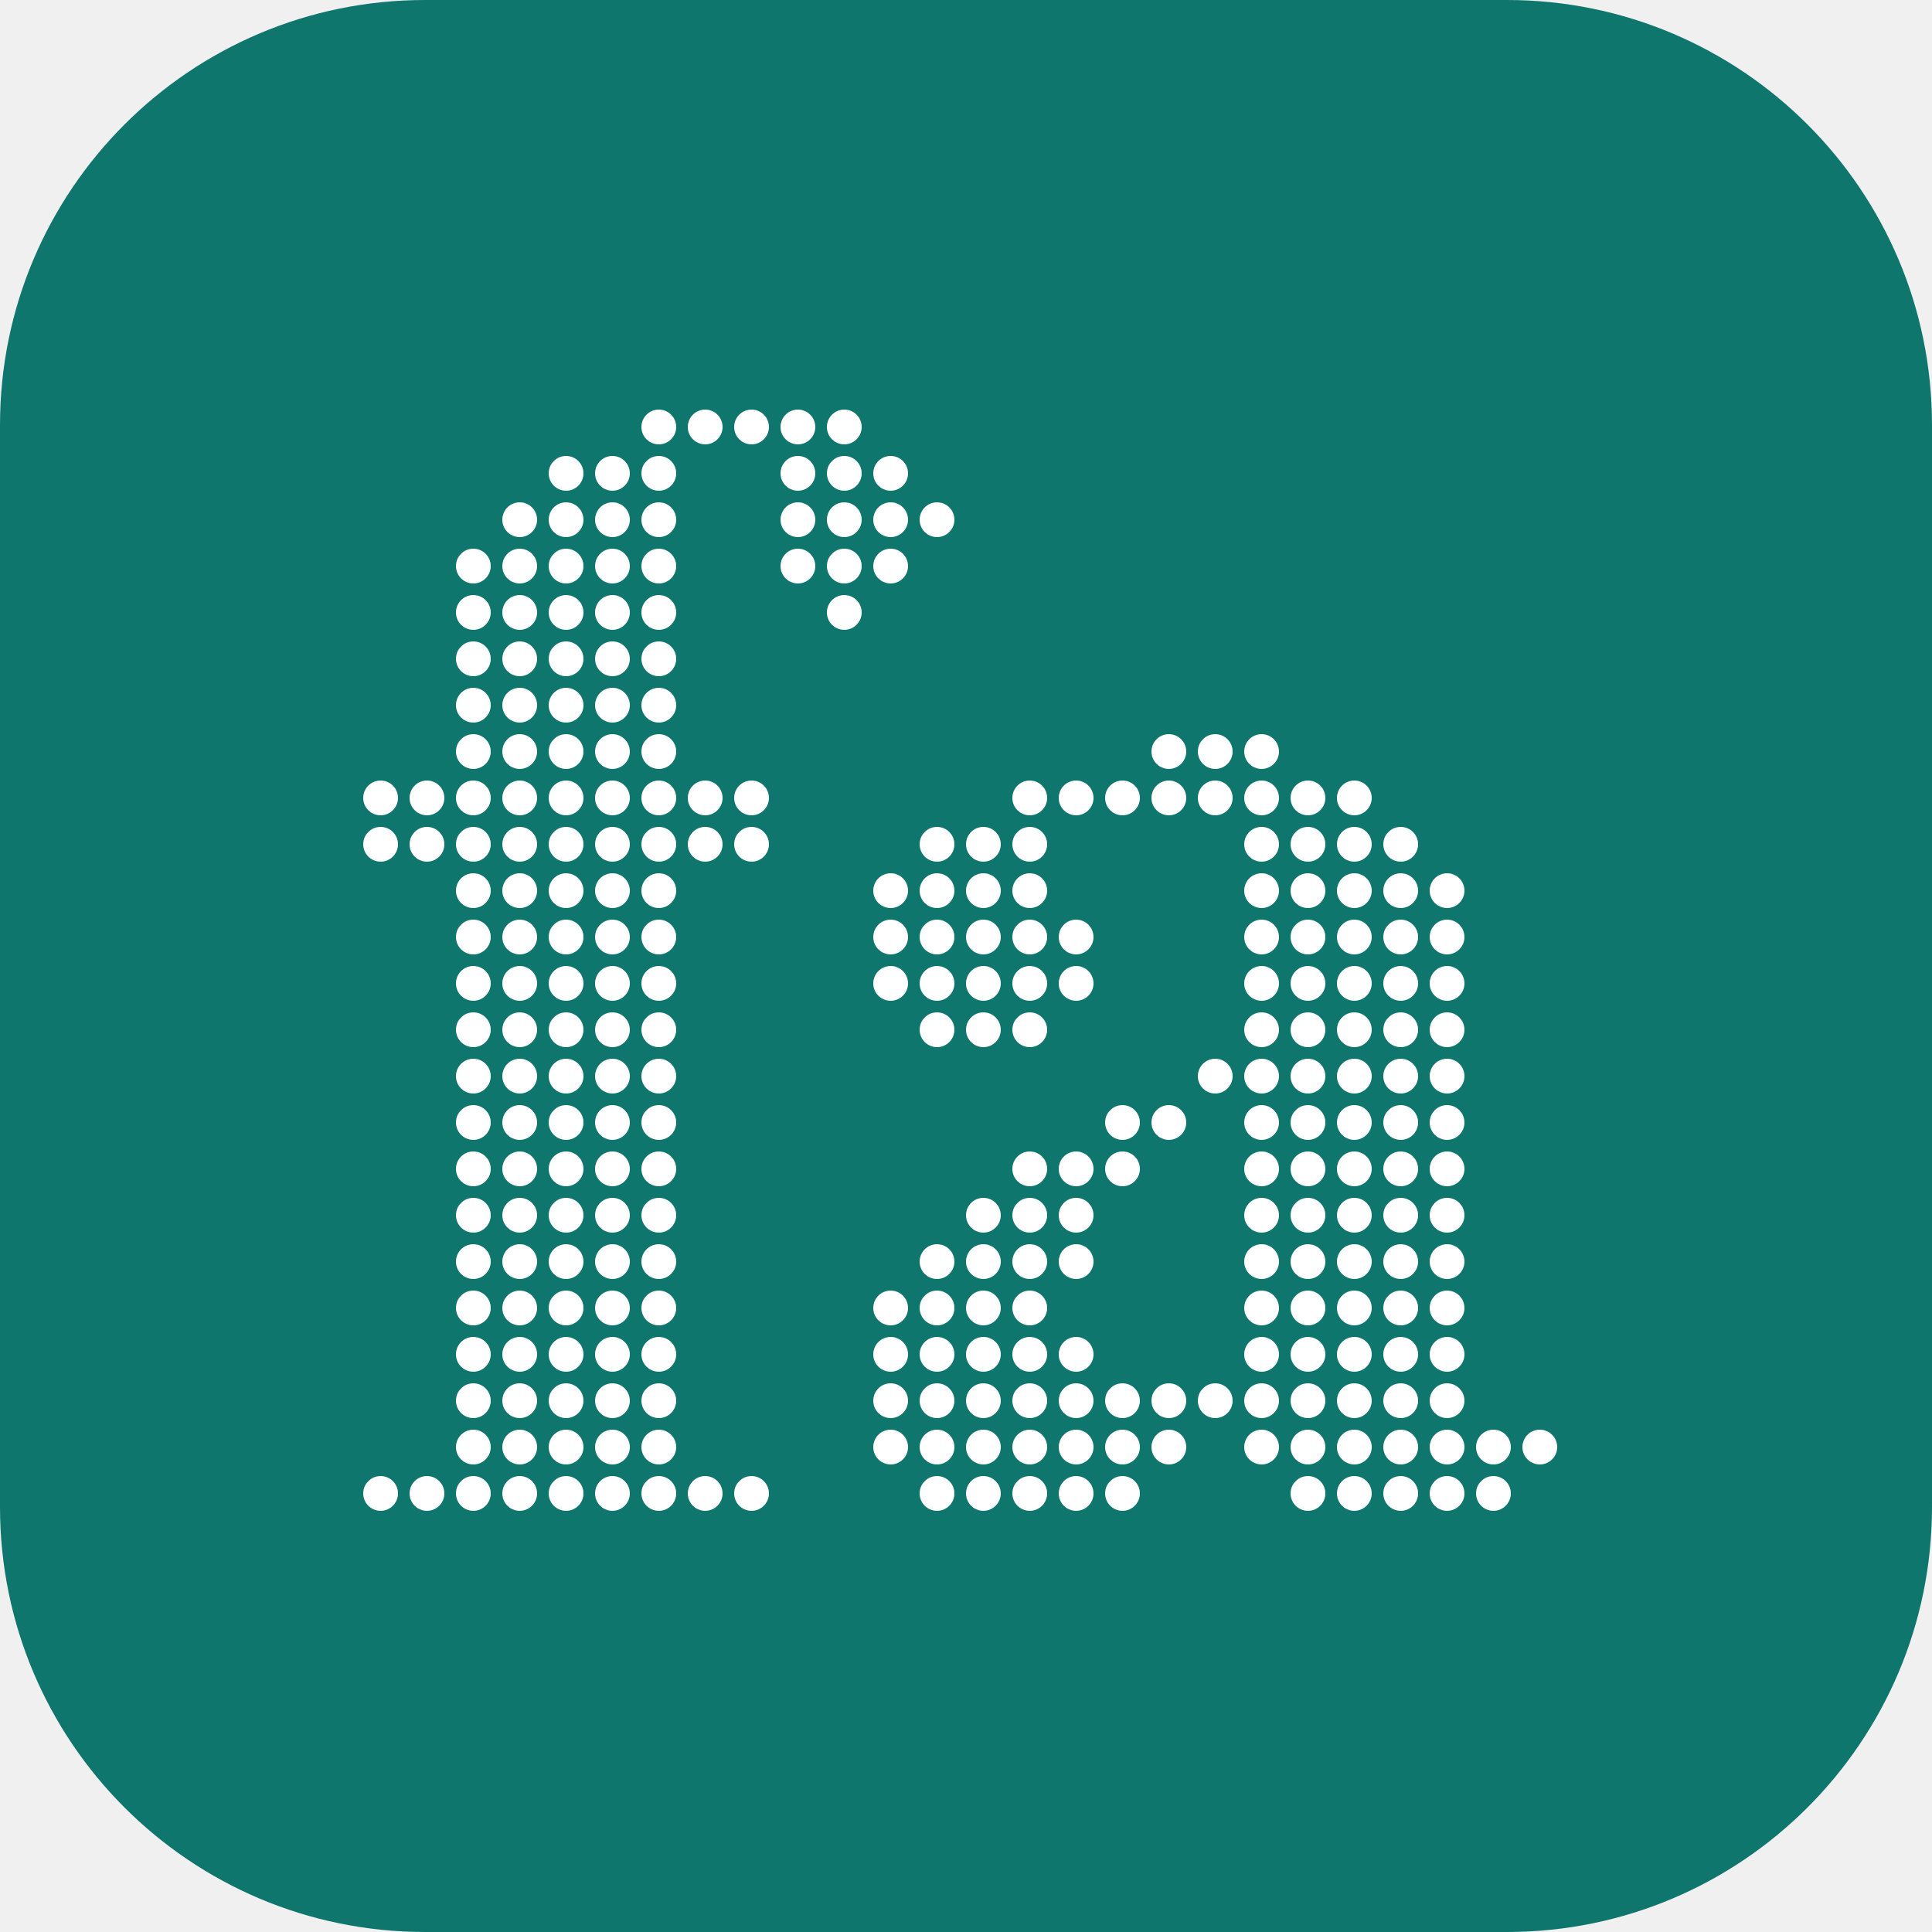
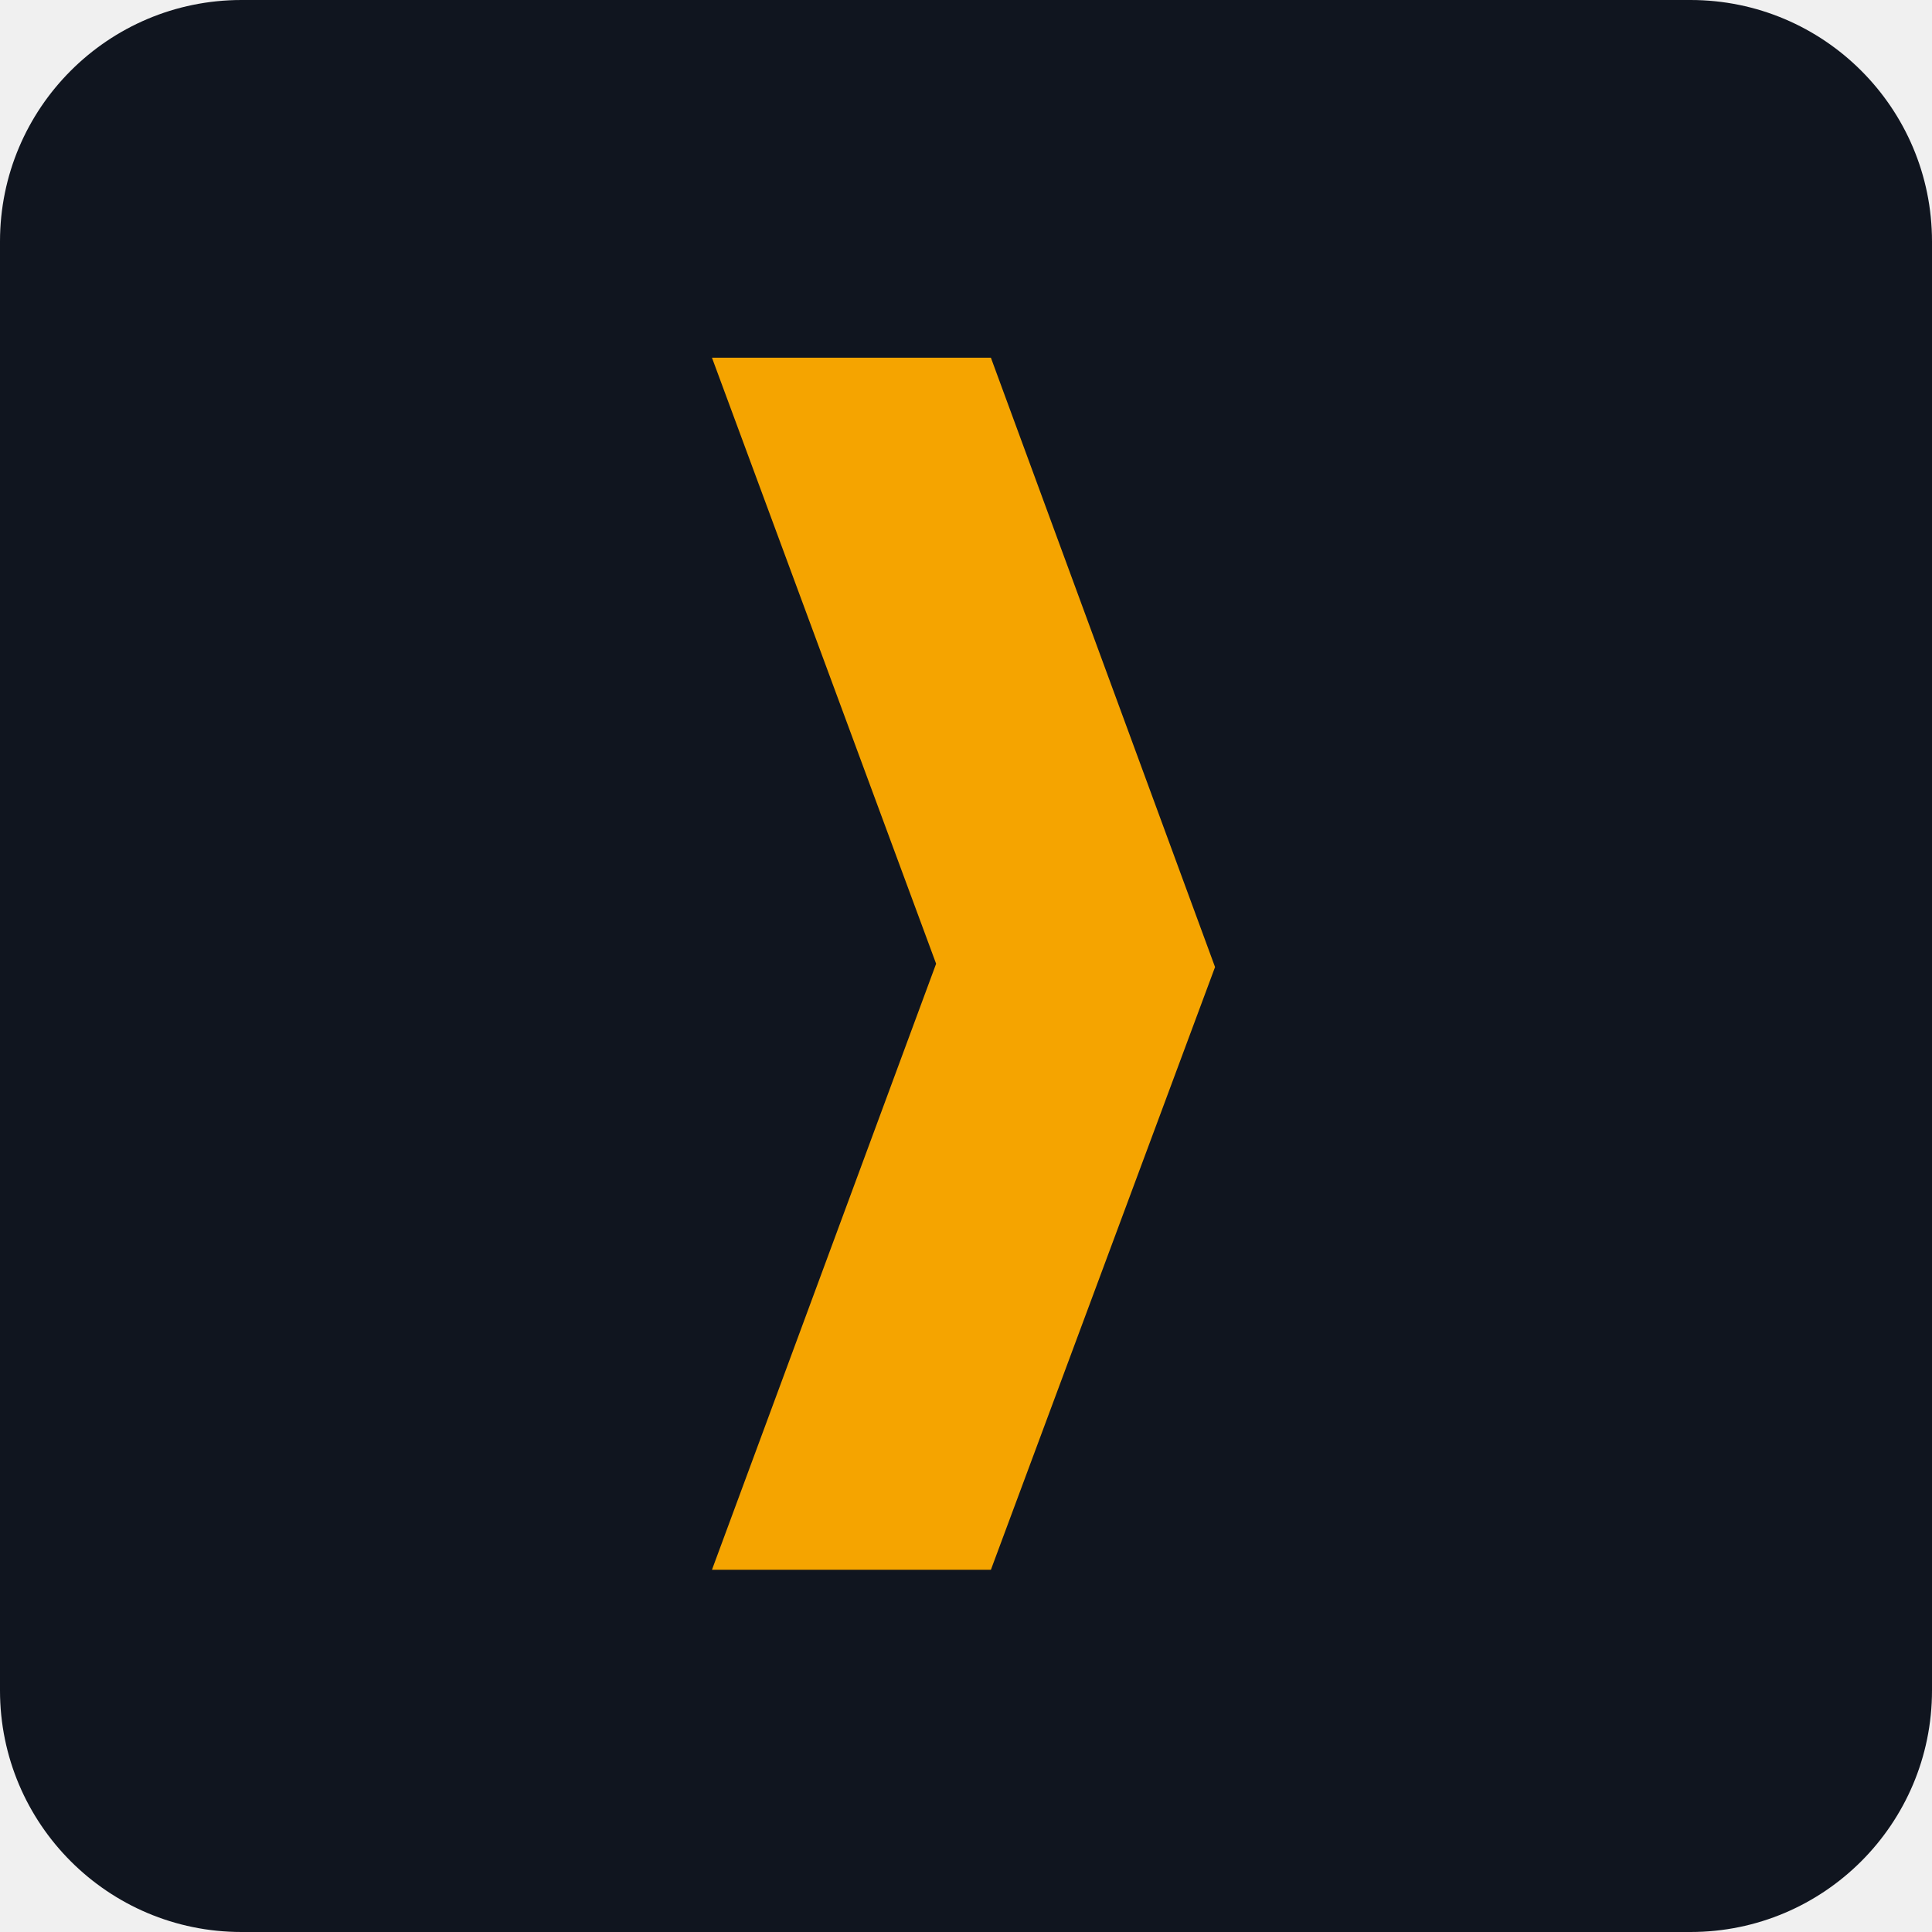
- <svg xmlns="http://www.w3.org/2000/svg" viewBox="0 0 100 100">
-   <rect width="100" height="100" rx="22" fill="#0F766E" />
-   <svg x="14" y="14" width="72" height="72" viewBox="0 0 360 360">
-     <g fill="#FFFFFF">
-       <circle cx="100.50" cy="40.50" r="4.50" />
-       <circle cx="112.50" cy="40.50" r="4.50" />
-       <circle cx="124.50" cy="40.50" r="4.50" />
-       <circle cx="136.50" cy="40.50" r="4.50" />
-       <circle cx="148.50" cy="40.50" r="4.50" />
-       <circle cx="76.50" cy="52.50" r="4.50" />
-       <circle cx="88.50" cy="52.50" r="4.50" />
-       <circle cx="100.50" cy="52.50" r="4.50" />
-       <circle cx="136.50" cy="52.50" r="4.50" />
-       <circle cx="148.50" cy="52.50" r="4.50" />
-       <circle cx="160.50" cy="52.50" r="4.50" />
-       <circle cx="64.50" cy="64.50" r="4.50" />
-       <circle cx="76.50" cy="64.50" r="4.50" />
-       <circle cx="88.50" cy="64.50" r="4.50" />
-       <circle cx="100.50" cy="64.50" r="4.50" />
-       <circle cx="136.50" cy="64.50" r="4.50" />
-       <circle cx="148.50" cy="64.50" r="4.50" />
-       <circle cx="160.50" cy="64.50" r="4.50" />
-       <circle cx="172.50" cy="64.50" r="4.50" />
-       <circle cx="52.50" cy="76.50" r="4.50" />
-       <circle cx="64.50" cy="76.50" r="4.50" />
-       <circle cx="76.50" cy="76.50" r="4.50" />
-       <circle cx="88.50" cy="76.50" r="4.50" />
-       <circle cx="100.50" cy="76.50" r="4.50" />
-       <circle cx="136.50" cy="76.50" r="4.50" />
-       <circle cx="148.50" cy="76.50" r="4.50" />
-       <circle cx="160.50" cy="76.50" r="4.50" />
-       <circle cx="52.50" cy="88.50" r="4.50" />
-       <circle cx="64.50" cy="88.50" r="4.50" />
-       <circle cx="76.50" cy="88.50" r="4.50" />
-       <circle cx="88.50" cy="88.50" r="4.50" />
-       <circle cx="100.50" cy="88.50" r="4.50" />
-       <circle cx="148.50" cy="88.50" r="4.50" />
-       <circle cx="52.50" cy="100.50" r="4.50" />
-       <circle cx="64.50" cy="100.50" r="4.50" />
-       <circle cx="76.50" cy="100.50" r="4.50" />
-       <circle cx="88.50" cy="100.50" r="4.50" />
-       <circle cx="100.50" cy="100.50" r="4.50" />
-       <circle cx="52.50" cy="112.50" r="4.50" />
-       <circle cx="64.50" cy="112.50" r="4.50" />
-       <circle cx="76.50" cy="112.50" r="4.50" />
-       <circle cx="88.50" cy="112.50" r="4.50" />
-       <circle cx="100.50" cy="112.50" r="4.50" />
-       <circle cx="52.50" cy="124.50" r="4.50" />
-       <circle cx="64.50" cy="124.50" r="4.50" />
-       <circle cx="76.50" cy="124.50" r="4.50" />
-       <circle cx="88.50" cy="124.50" r="4.50" />
-       <circle cx="100.50" cy="124.50" r="4.50" />
-       <circle cx="232.50" cy="124.50" r="4.50" />
-       <circle cx="244.50" cy="124.50" r="4.50" />
-       <circle cx="256.50" cy="124.50" r="4.50" />
-       <circle cx="28.50" cy="136.50" r="4.50" />
-       <circle cx="40.50" cy="136.50" r="4.50" />
-       <circle cx="52.50" cy="136.50" r="4.50" />
-       <circle cx="64.50" cy="136.50" r="4.50" />
-       <circle cx="76.50" cy="136.50" r="4.50" />
-       <circle cx="88.50" cy="136.50" r="4.50" />
-       <circle cx="100.50" cy="136.50" r="4.50" />
-       <circle cx="112.50" cy="136.50" r="4.50" />
-       <circle cx="124.50" cy="136.50" r="4.50" />
-       <circle cx="196.50" cy="136.50" r="4.50" />
-       <circle cx="208.50" cy="136.50" r="4.50" />
-       <circle cx="220.50" cy="136.50" r="4.50" />
-       <circle cx="232.50" cy="136.50" r="4.50" />
-       <circle cx="244.50" cy="136.50" r="4.50" />
-       <circle cx="256.50" cy="136.50" r="4.50" />
-       <circle cx="268.50" cy="136.50" r="4.50" />
-       <circle cx="280.50" cy="136.50" r="4.50" />
-       <circle cx="28.50" cy="148.50" r="4.50" />
-       <circle cx="40.50" cy="148.50" r="4.50" />
-       <circle cx="52.50" cy="148.50" r="4.50" />
-       <circle cx="64.50" cy="148.50" r="4.50" />
-       <circle cx="76.50" cy="148.50" r="4.50" />
-       <circle cx="88.50" cy="148.50" r="4.50" />
-       <circle cx="100.50" cy="148.50" r="4.50" />
-       <circle cx="112.50" cy="148.50" r="4.50" />
-       <circle cx="124.50" cy="148.50" r="4.50" />
-       <circle cx="172.50" cy="148.50" r="4.50" />
-       <circle cx="184.50" cy="148.50" r="4.50" />
-       <circle cx="196.50" cy="148.50" r="4.50" />
-       <circle cx="256.50" cy="148.50" r="4.50" />
-       <circle cx="268.50" cy="148.50" r="4.50" />
-       <circle cx="280.50" cy="148.50" r="4.50" />
-       <circle cx="292.50" cy="148.50" r="4.50" />
-       <circle cx="52.50" cy="160.50" r="4.50" />
-       <circle cx="64.50" cy="160.50" r="4.50" />
-       <circle cx="76.50" cy="160.50" r="4.50" />
-       <circle cx="88.50" cy="160.50" r="4.50" />
-       <circle cx="100.50" cy="160.50" r="4.50" />
-       <circle cx="160.50" cy="160.50" r="4.50" />
-       <circle cx="172.50" cy="160.50" r="4.50" />
-       <circle cx="184.50" cy="160.50" r="4.50" />
-       <circle cx="196.50" cy="160.50" r="4.50" />
-       <circle cx="256.50" cy="160.50" r="4.50" />
-       <circle cx="268.50" cy="160.50" r="4.50" />
-       <circle cx="280.50" cy="160.50" r="4.50" />
-       <circle cx="292.50" cy="160.50" r="4.50" />
-       <circle cx="304.50" cy="160.50" r="4.50" />
-       <circle cx="52.50" cy="172.50" r="4.50" />
-       <circle cx="64.50" cy="172.50" r="4.50" />
-       <circle cx="76.50" cy="172.50" r="4.50" />
-       <circle cx="88.50" cy="172.50" r="4.50" />
-       <circle cx="100.50" cy="172.50" r="4.50" />
-       <circle cx="160.50" cy="172.50" r="4.50" />
-       <circle cx="172.50" cy="172.50" r="4.50" />
-       <circle cx="184.50" cy="172.50" r="4.50" />
-       <circle cx="196.50" cy="172.50" r="4.50" />
-       <circle cx="208.50" cy="172.50" r="4.50" />
-       <circle cx="256.50" cy="172.50" r="4.50" />
-       <circle cx="268.50" cy="172.50" r="4.50" />
-       <circle cx="280.50" cy="172.50" r="4.50" />
-       <circle cx="292.50" cy="172.50" r="4.50" />
-       <circle cx="304.50" cy="172.50" r="4.50" />
-       <circle cx="52.50" cy="184.50" r="4.50" />
-       <circle cx="64.50" cy="184.50" r="4.50" />
-       <circle cx="76.50" cy="184.50" r="4.50" />
-       <circle cx="88.50" cy="184.50" r="4.50" />
-       <circle cx="100.50" cy="184.50" r="4.50" />
-       <circle cx="160.50" cy="184.50" r="4.50" />
-       <circle cx="172.50" cy="184.50" r="4.50" />
-       <circle cx="184.50" cy="184.50" r="4.50" />
-       <circle cx="196.50" cy="184.50" r="4.50" />
-       <circle cx="208.50" cy="184.50" r="4.50" />
-       <circle cx="256.50" cy="184.50" r="4.50" />
-       <circle cx="268.50" cy="184.50" r="4.50" />
-       <circle cx="280.50" cy="184.50" r="4.50" />
-       <circle cx="292.50" cy="184.50" r="4.50" />
-       <circle cx="304.50" cy="184.50" r="4.50" />
-       <circle cx="52.50" cy="196.50" r="4.50" />
-       <circle cx="64.50" cy="196.50" r="4.50" />
-       <circle cx="76.50" cy="196.50" r="4.50" />
-       <circle cx="88.50" cy="196.50" r="4.50" />
-       <circle cx="100.50" cy="196.50" r="4.50" />
-       <circle cx="172.50" cy="196.50" r="4.50" />
-       <circle cx="184.50" cy="196.50" r="4.50" />
-       <circle cx="196.50" cy="196.50" r="4.50" />
-       <circle cx="256.50" cy="196.50" r="4.50" />
-       <circle cx="268.50" cy="196.50" r="4.50" />
-       <circle cx="280.50" cy="196.50" r="4.50" />
-       <circle cx="292.50" cy="196.50" r="4.50" />
-       <circle cx="304.50" cy="196.50" r="4.50" />
-       <circle cx="52.50" cy="208.50" r="4.50" />
-       <circle cx="64.50" cy="208.50" r="4.50" />
-       <circle cx="76.50" cy="208.50" r="4.50" />
-       <circle cx="88.50" cy="208.50" r="4.50" />
-       <circle cx="100.50" cy="208.50" r="4.50" />
-       <circle cx="244.50" cy="208.50" r="4.50" />
-       <circle cx="256.50" cy="208.50" r="4.50" />
-       <circle cx="268.50" cy="208.50" r="4.50" />
-       <circle cx="280.50" cy="208.50" r="4.50" />
-       <circle cx="292.50" cy="208.50" r="4.50" />
-       <circle cx="304.50" cy="208.50" r="4.50" />
-       <circle cx="52.50" cy="220.50" r="4.50" />
-       <circle cx="64.50" cy="220.50" r="4.50" />
-       <circle cx="76.50" cy="220.50" r="4.50" />
-       <circle cx="88.50" cy="220.50" r="4.50" />
-       <circle cx="100.50" cy="220.50" r="4.50" />
-       <circle cx="220.50" cy="220.50" r="4.50" />
-       <circle cx="232.50" cy="220.50" r="4.50" />
-       <circle cx="256.50" cy="220.50" r="4.50" />
-       <circle cx="268.50" cy="220.50" r="4.50" />
-       <circle cx="280.50" cy="220.50" r="4.50" />
-       <circle cx="292.50" cy="220.50" r="4.50" />
-       <circle cx="304.50" cy="220.50" r="4.50" />
-       <circle cx="52.50" cy="232.50" r="4.50" />
-       <circle cx="64.50" cy="232.50" r="4.50" />
-       <circle cx="76.50" cy="232.50" r="4.50" />
-       <circle cx="88.50" cy="232.50" r="4.50" />
-       <circle cx="100.50" cy="232.50" r="4.50" />
-       <circle cx="196.50" cy="232.50" r="4.50" />
-       <circle cx="208.50" cy="232.50" r="4.50" />
-       <circle cx="220.50" cy="232.50" r="4.50" />
-       <circle cx="256.50" cy="232.50" r="4.50" />
-       <circle cx="268.50" cy="232.50" r="4.50" />
-       <circle cx="280.50" cy="232.50" r="4.50" />
-       <circle cx="292.50" cy="232.50" r="4.50" />
-       <circle cx="304.50" cy="232.50" r="4.50" />
-       <circle cx="52.50" cy="244.50" r="4.50" />
-       <circle cx="64.50" cy="244.50" r="4.50" />
-       <circle cx="76.50" cy="244.50" r="4.50" />
-       <circle cx="88.50" cy="244.50" r="4.50" />
-       <circle cx="100.50" cy="244.50" r="4.50" />
-       <circle cx="184.50" cy="244.50" r="4.50" />
-       <circle cx="196.50" cy="244.50" r="4.50" />
-       <circle cx="208.50" cy="244.50" r="4.50" />
-       <circle cx="256.50" cy="244.50" r="4.50" />
-       <circle cx="268.50" cy="244.50" r="4.50" />
-       <circle cx="280.50" cy="244.50" r="4.50" />
-       <circle cx="292.50" cy="244.50" r="4.50" />
-       <circle cx="304.50" cy="244.50" r="4.50" />
-       <circle cx="52.50" cy="256.50" r="4.50" />
-       <circle cx="64.50" cy="256.50" r="4.50" />
-       <circle cx="76.50" cy="256.50" r="4.50" />
-       <circle cx="88.50" cy="256.50" r="4.50" />
-       <circle cx="100.50" cy="256.50" r="4.50" />
-       <circle cx="172.50" cy="256.50" r="4.50" />
-       <circle cx="184.50" cy="256.50" r="4.50" />
-       <circle cx="196.50" cy="256.50" r="4.50" />
-       <circle cx="208.50" cy="256.50" r="4.50" />
-       <circle cx="256.50" cy="256.50" r="4.50" />
-       <circle cx="268.50" cy="256.50" r="4.50" />
-       <circle cx="280.50" cy="256.50" r="4.50" />
-       <circle cx="292.50" cy="256.50" r="4.50" />
-       <circle cx="304.50" cy="256.50" r="4.50" />
-       <circle cx="52.50" cy="268.50" r="4.50" />
-       <circle cx="64.50" cy="268.50" r="4.50" />
-       <circle cx="76.50" cy="268.50" r="4.50" />
-       <circle cx="88.50" cy="268.50" r="4.50" />
-       <circle cx="100.50" cy="268.50" r="4.50" />
-       <circle cx="160.50" cy="268.50" r="4.50" />
-       <circle cx="172.50" cy="268.50" r="4.50" />
-       <circle cx="184.50" cy="268.50" r="4.50" />
-       <circle cx="196.50" cy="268.50" r="4.50" />
-       <circle cx="256.50" cy="268.50" r="4.50" />
-       <circle cx="268.50" cy="268.50" r="4.50" />
-       <circle cx="280.50" cy="268.50" r="4.50" />
-       <circle cx="292.50" cy="268.50" r="4.50" />
-       <circle cx="304.50" cy="268.50" r="4.50" />
-       <circle cx="52.50" cy="280.50" r="4.50" />
-       <circle cx="64.50" cy="280.50" r="4.50" />
-       <circle cx="76.50" cy="280.50" r="4.50" />
-       <circle cx="88.50" cy="280.50" r="4.50" />
-       <circle cx="100.50" cy="280.50" r="4.50" />
-       <circle cx="160.50" cy="280.50" r="4.50" />
-       <circle cx="172.50" cy="280.50" r="4.50" />
-       <circle cx="184.50" cy="280.50" r="4.50" />
-       <circle cx="196.50" cy="280.50" r="4.50" />
-       <circle cx="208.50" cy="280.50" r="4.50" />
-       <circle cx="256.50" cy="280.50" r="4.50" />
-       <circle cx="268.50" cy="280.50" r="4.50" />
-       <circle cx="280.50" cy="280.50" r="4.50" />
-       <circle cx="292.50" cy="280.50" r="4.50" />
-       <circle cx="304.50" cy="280.50" r="4.50" />
-       <circle cx="52.50" cy="292.50" r="4.50" />
-       <circle cx="64.50" cy="292.50" r="4.50" />
-       <circle cx="76.50" cy="292.50" r="4.50" />
-       <circle cx="88.50" cy="292.50" r="4.50" />
-       <circle cx="100.50" cy="292.50" r="4.50" />
-       <circle cx="160.50" cy="292.50" r="4.50" />
-       <circle cx="172.50" cy="292.50" r="4.50" />
-       <circle cx="184.50" cy="292.50" r="4.50" />
-       <circle cx="196.50" cy="292.50" r="4.50" />
-       <circle cx="208.50" cy="292.50" r="4.50" />
-       <circle cx="220.50" cy="292.50" r="4.50" />
-       <circle cx="232.50" cy="292.50" r="4.50" />
-       <circle cx="244.50" cy="292.50" r="4.50" />
-       <circle cx="256.50" cy="292.50" r="4.50" />
-       <circle cx="268.50" cy="292.50" r="4.50" />
-       <circle cx="280.50" cy="292.50" r="4.50" />
-       <circle cx="292.50" cy="292.50" r="4.50" />
-       <circle cx="304.50" cy="292.50" r="4.50" />
-       <circle cx="52.50" cy="304.50" r="4.50" />
-       <circle cx="64.50" cy="304.50" r="4.50" />
-       <circle cx="76.50" cy="304.50" r="4.50" />
-       <circle cx="88.50" cy="304.50" r="4.50" />
-       <circle cx="100.50" cy="304.50" r="4.50" />
-       <circle cx="160.50" cy="304.50" r="4.50" />
-       <circle cx="172.50" cy="304.50" r="4.50" />
-       <circle cx="184.50" cy="304.50" r="4.50" />
-       <circle cx="196.50" cy="304.50" r="4.50" />
-       <circle cx="208.50" cy="304.50" r="4.50" />
-       <circle cx="220.50" cy="304.50" r="4.50" />
-       <circle cx="232.50" cy="304.50" r="4.50" />
-       <circle cx="256.50" cy="304.50" r="4.50" />
-       <circle cx="268.50" cy="304.50" r="4.50" />
-       <circle cx="280.50" cy="304.50" r="4.50" />
-       <circle cx="292.50" cy="304.50" r="4.50" />
-       <circle cx="304.50" cy="304.50" r="4.50" />
-       <circle cx="316.50" cy="304.50" r="4.50" />
-       <circle cx="328.50" cy="304.50" r="4.50" />
-       <circle cx="28.50" cy="316.50" r="4.50" />
-       <circle cx="40.50" cy="316.50" r="4.50" />
-       <circle cx="52.50" cy="316.50" r="4.50" />
-       <circle cx="64.50" cy="316.50" r="4.50" />
-       <circle cx="76.50" cy="316.50" r="4.50" />
-       <circle cx="88.50" cy="316.50" r="4.50" />
-       <circle cx="100.50" cy="316.50" r="4.50" />
-       <circle cx="112.50" cy="316.50" r="4.50" />
-       <circle cx="124.50" cy="316.50" r="4.50" />
-       <circle cx="172.50" cy="316.50" r="4.50" />
-       <circle cx="184.50" cy="316.50" r="4.50" />
-       <circle cx="196.50" cy="316.50" r="4.50" />
-       <circle cx="208.50" cy="316.50" r="4.50" />
-       <circle cx="220.50" cy="316.50" r="4.50" />
-       <circle cx="268.50" cy="316.50" r="4.50" />
-       <circle cx="280.50" cy="316.50" r="4.50" />
-       <circle cx="292.50" cy="316.50" r="4.50" />
-       <circle cx="304.50" cy="316.50" r="4.50" />
-       <circle cx="316.50" cy="316.50" r="4.50" />
-     </g>
-   </svg>
+ <svg xmlns="http://www.w3.org/2000/svg" viewBox="0 0 256 256" role="img" aria-label="fast-agent">
+   <rect width="256" height="256" rx="32" fill="#10151f" />
+   <path d="M94.340 208L131.300 208L161 128.140L131.300 47.400L94.340 47.400L124.040 127.700L94.340 208Z" fill="#f5a400" />
</svg>
